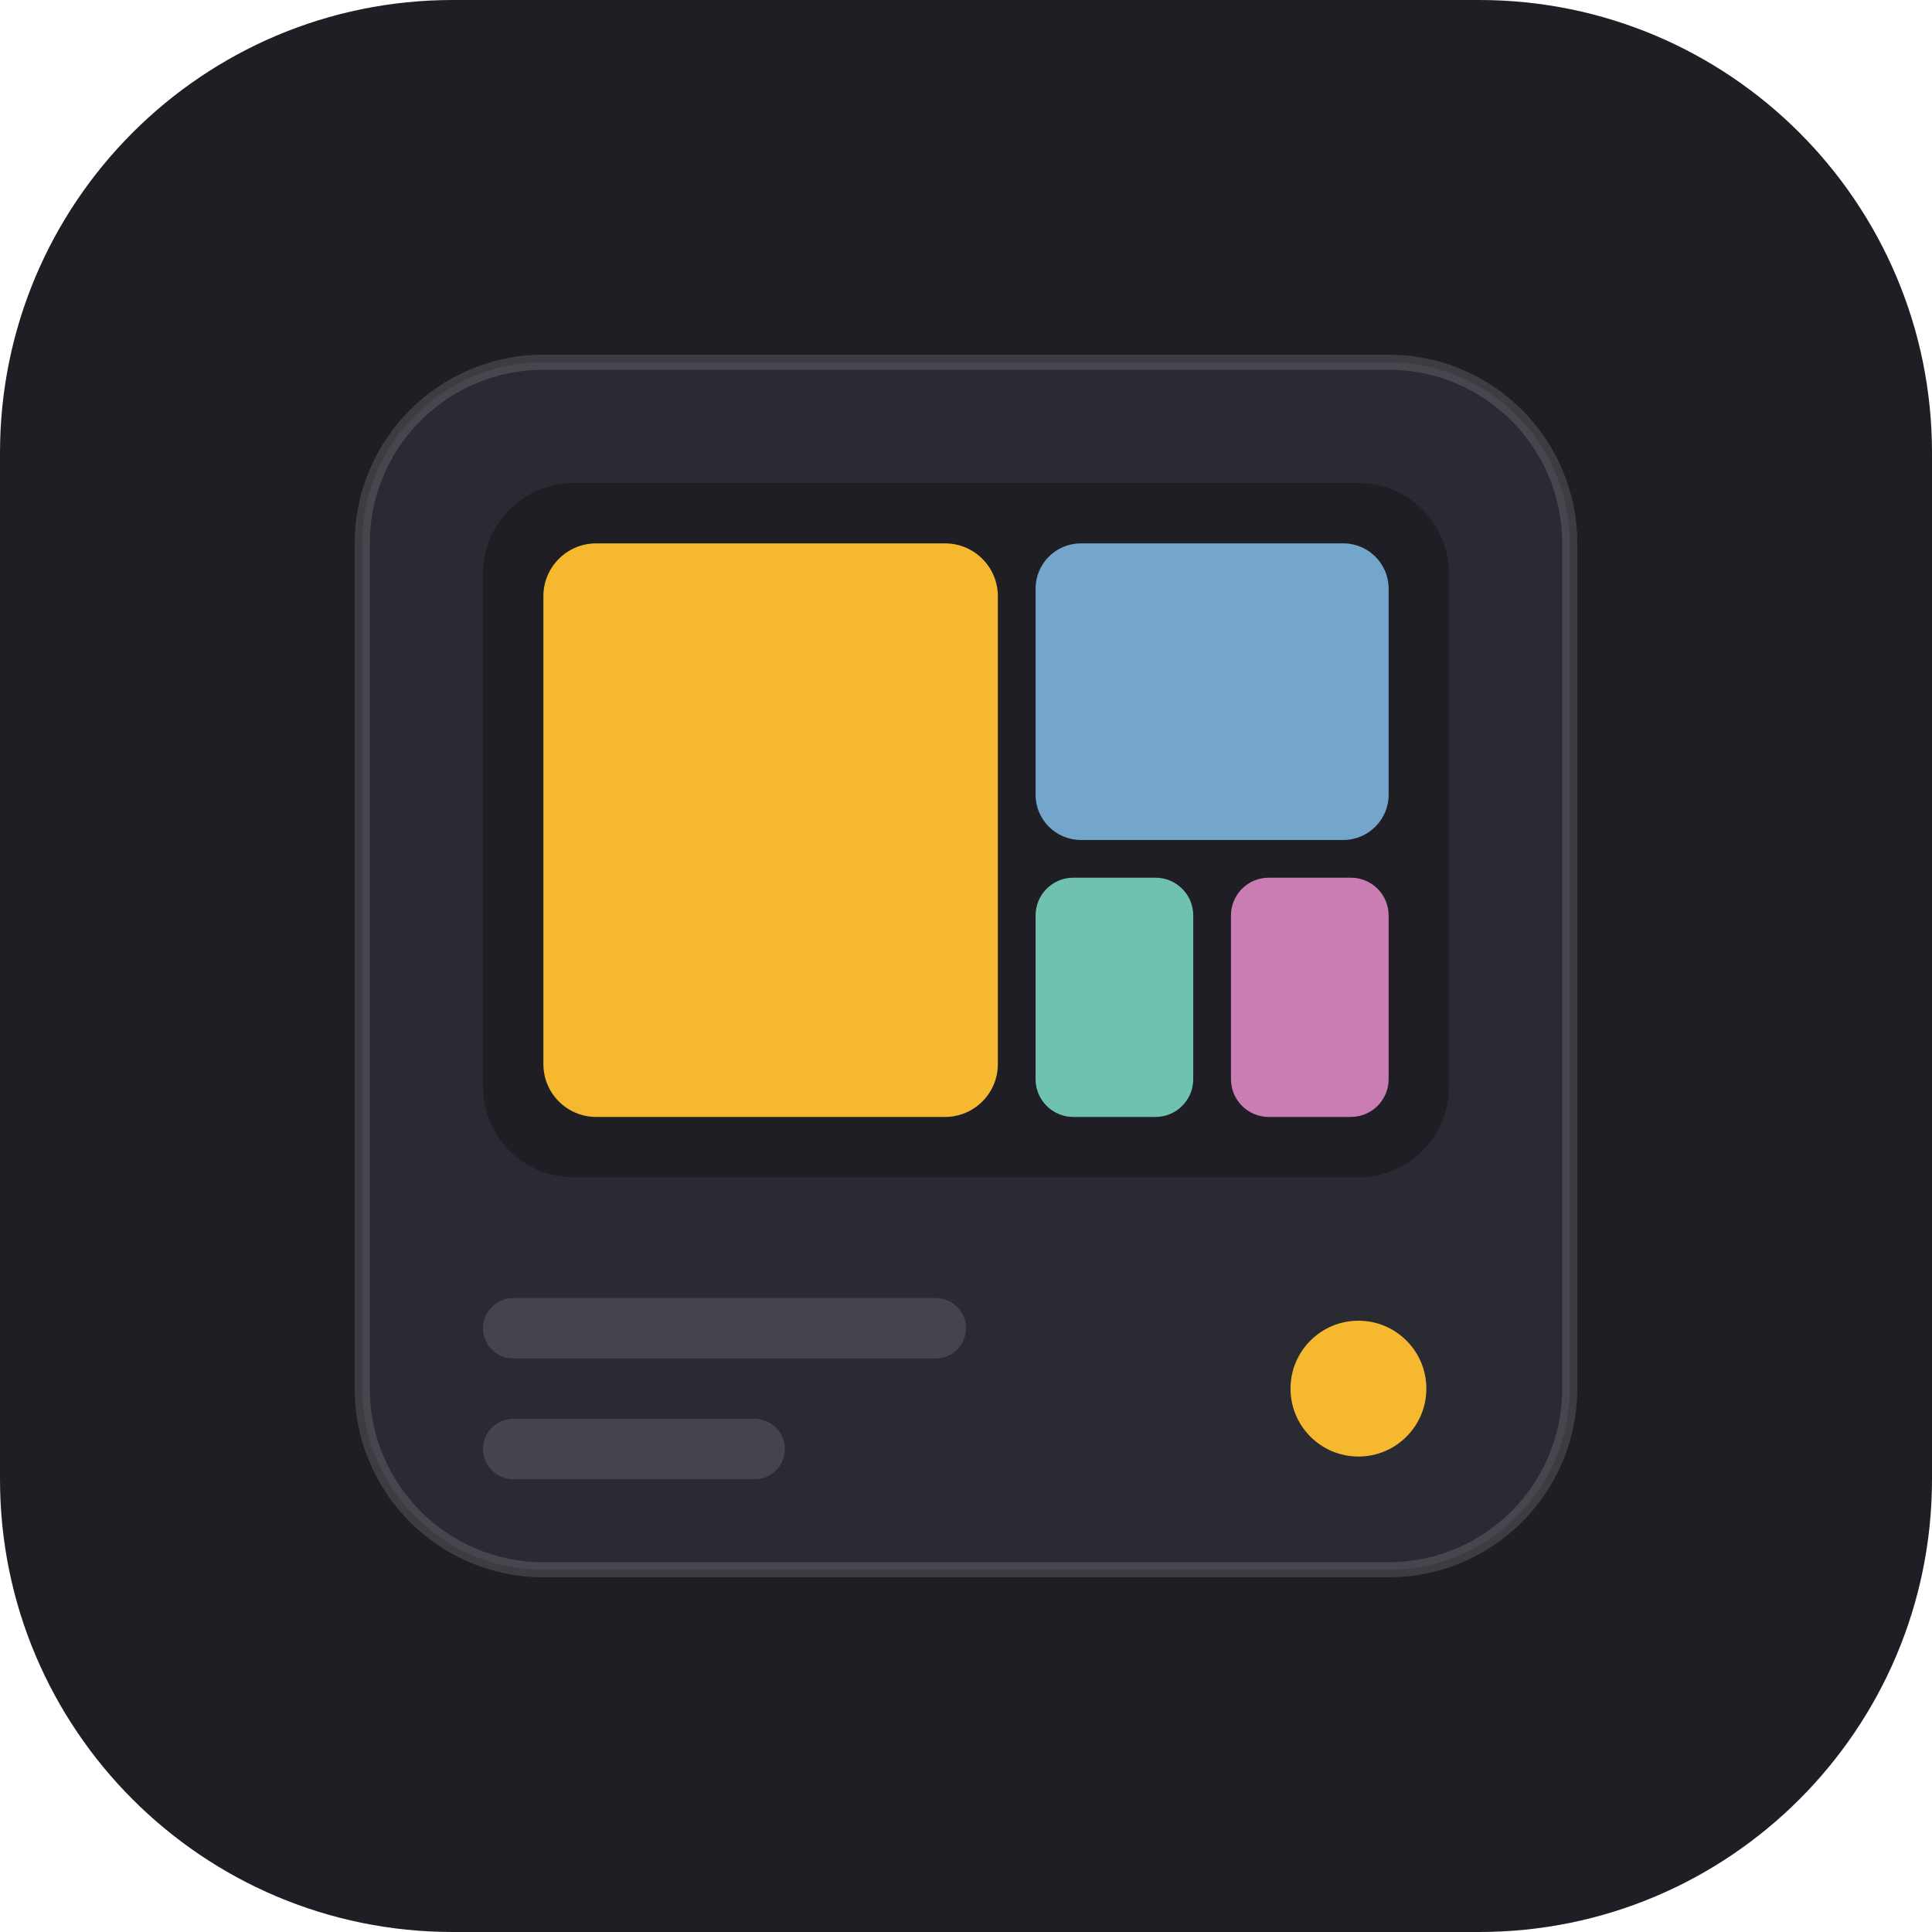
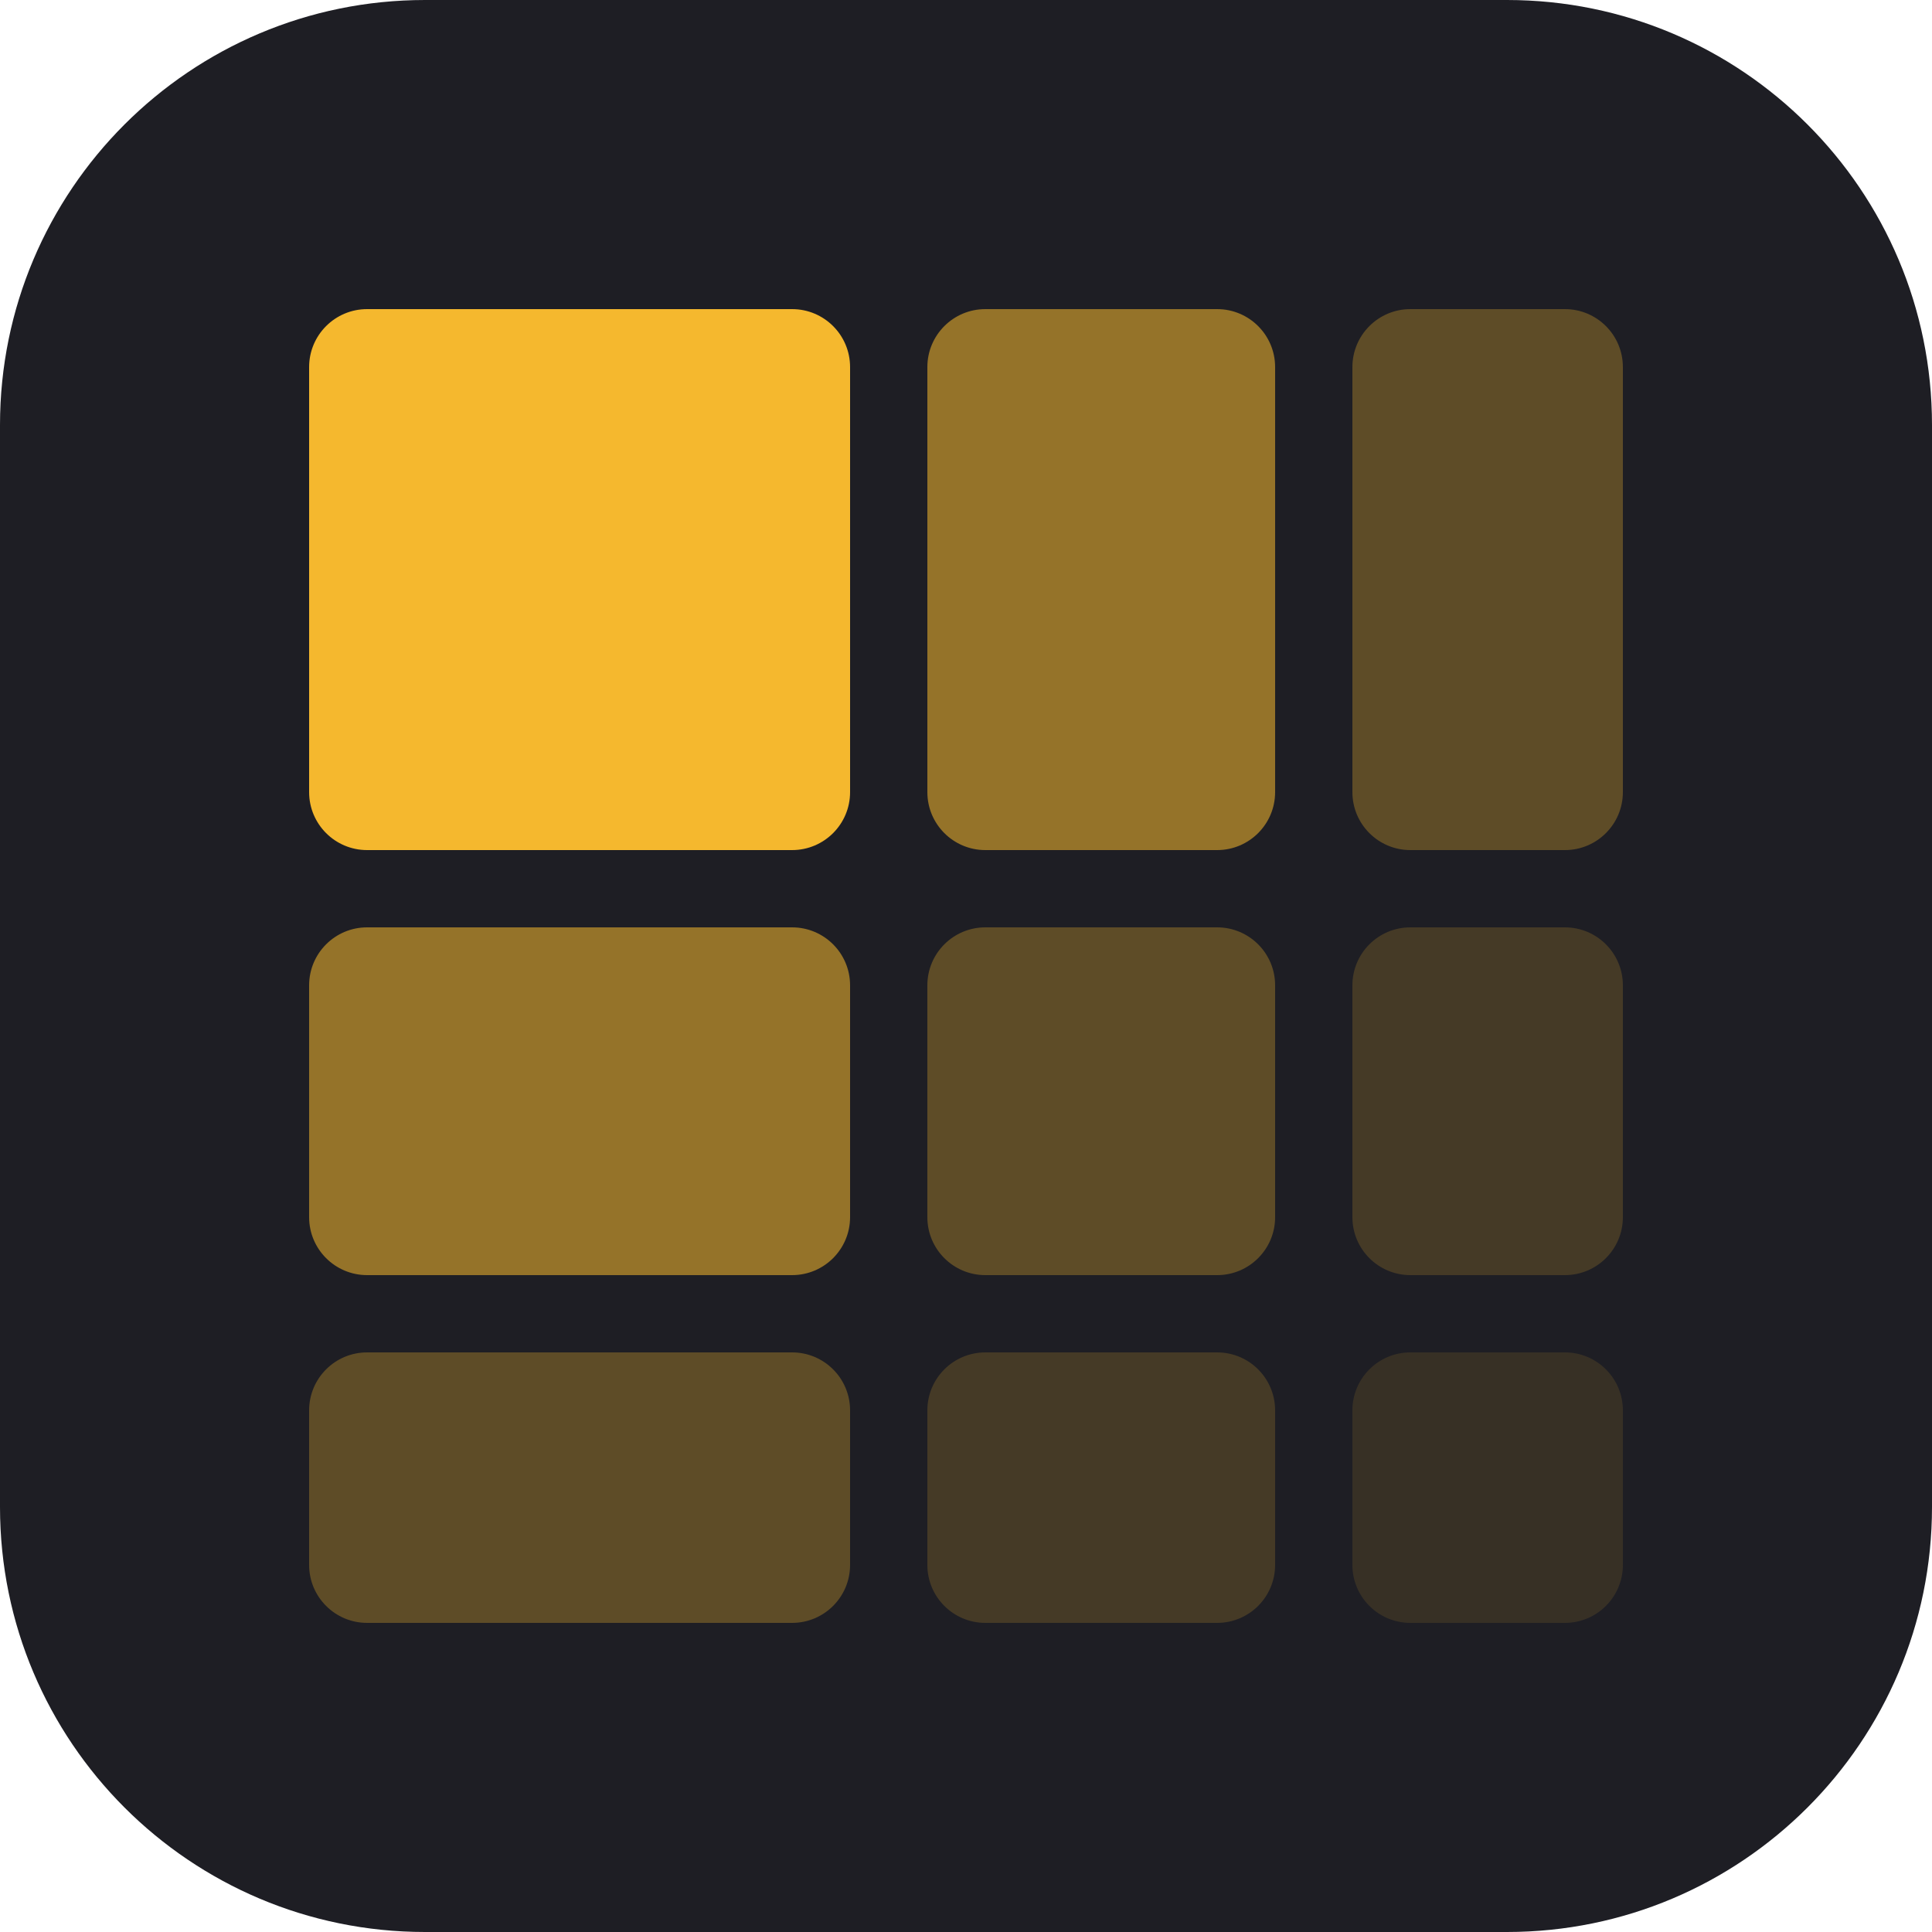
- <svg xmlns="http://www.w3.org/2000/svg" viewBox="0 0 256 256">
-   <rect x="0" y="0" width="256" height="256" rx="60" fill="#1E1E24" />
-   <rect x="48" y="48" width="160" height="160" rx="24" fill="#2A2A33" />
-   <rect x="48" y="48" width="160" height="160" rx="24" fill="none" stroke="#F4F4F7" stroke-opacity=".14" stroke-width="2" />
-   <rect x="64" y="64" width="128" height="92" rx="12" fill="#1E1E24" />
-   <rect x="72" y="72" width="60.22" height="76" rx="7" fill="#F5B82E" />
-   <rect x="137.22" y="72" width="46.78" height="39.3" rx="6" fill="#74A6CC" />
-   <rect x="137.22" y="116.3" width="20.89" height="31.7" rx="5" fill="#6FC2B0" />
-   <rect x="163.11" y="116.3" width="20.89" height="31.7" rx="5" fill="#C97DB2" />
-   <rect x="64" y="172" width="64" height="8" rx="4" fill="#44444F" />
-   <rect x="64" y="188" width="40" height="8" rx="4" fill="#44444F" />
-   <circle cx="180" cy="184" r="9" fill="#F5B82E" />
+ <svg xmlns="http://www.w3.org/2000/svg" viewBox="0 0 100 100">
+   <rect width="100" height="100" rx="22" fill="#1E1E24" />
+   <rect x="16" y="16" width="28" height="28" rx="3" fill="#F5B82E" />
+   <rect x="48" y="16" width="18" height="28" rx="3" fill="#F5B82E" opacity="0.55" />
+   <rect x="70" y="16" width="14" height="28" rx="3" fill="#F5B82E" opacity="0.3" />
+   <rect x="16" y="48" width="28" height="18" rx="3" fill="#F5B82E" opacity="0.55" />
+   <rect x="48" y="48" width="18" height="18" rx="3" fill="#F5B82E" opacity="0.3" />
+   <rect x="70" y="48" width="14" height="18" rx="3" fill="#F5B82E" opacity="0.18" />
+   <rect x="16" y="70" width="28" height="14" rx="3" fill="#F5B82E" opacity="0.3" />
+   <rect x="48" y="70" width="18" height="14" rx="3" fill="#F5B82E" opacity="0.18" />
+   <rect x="70" y="70" width="14" height="14" rx="3" fill="#F5B82E" opacity="0.12" />
</svg>
